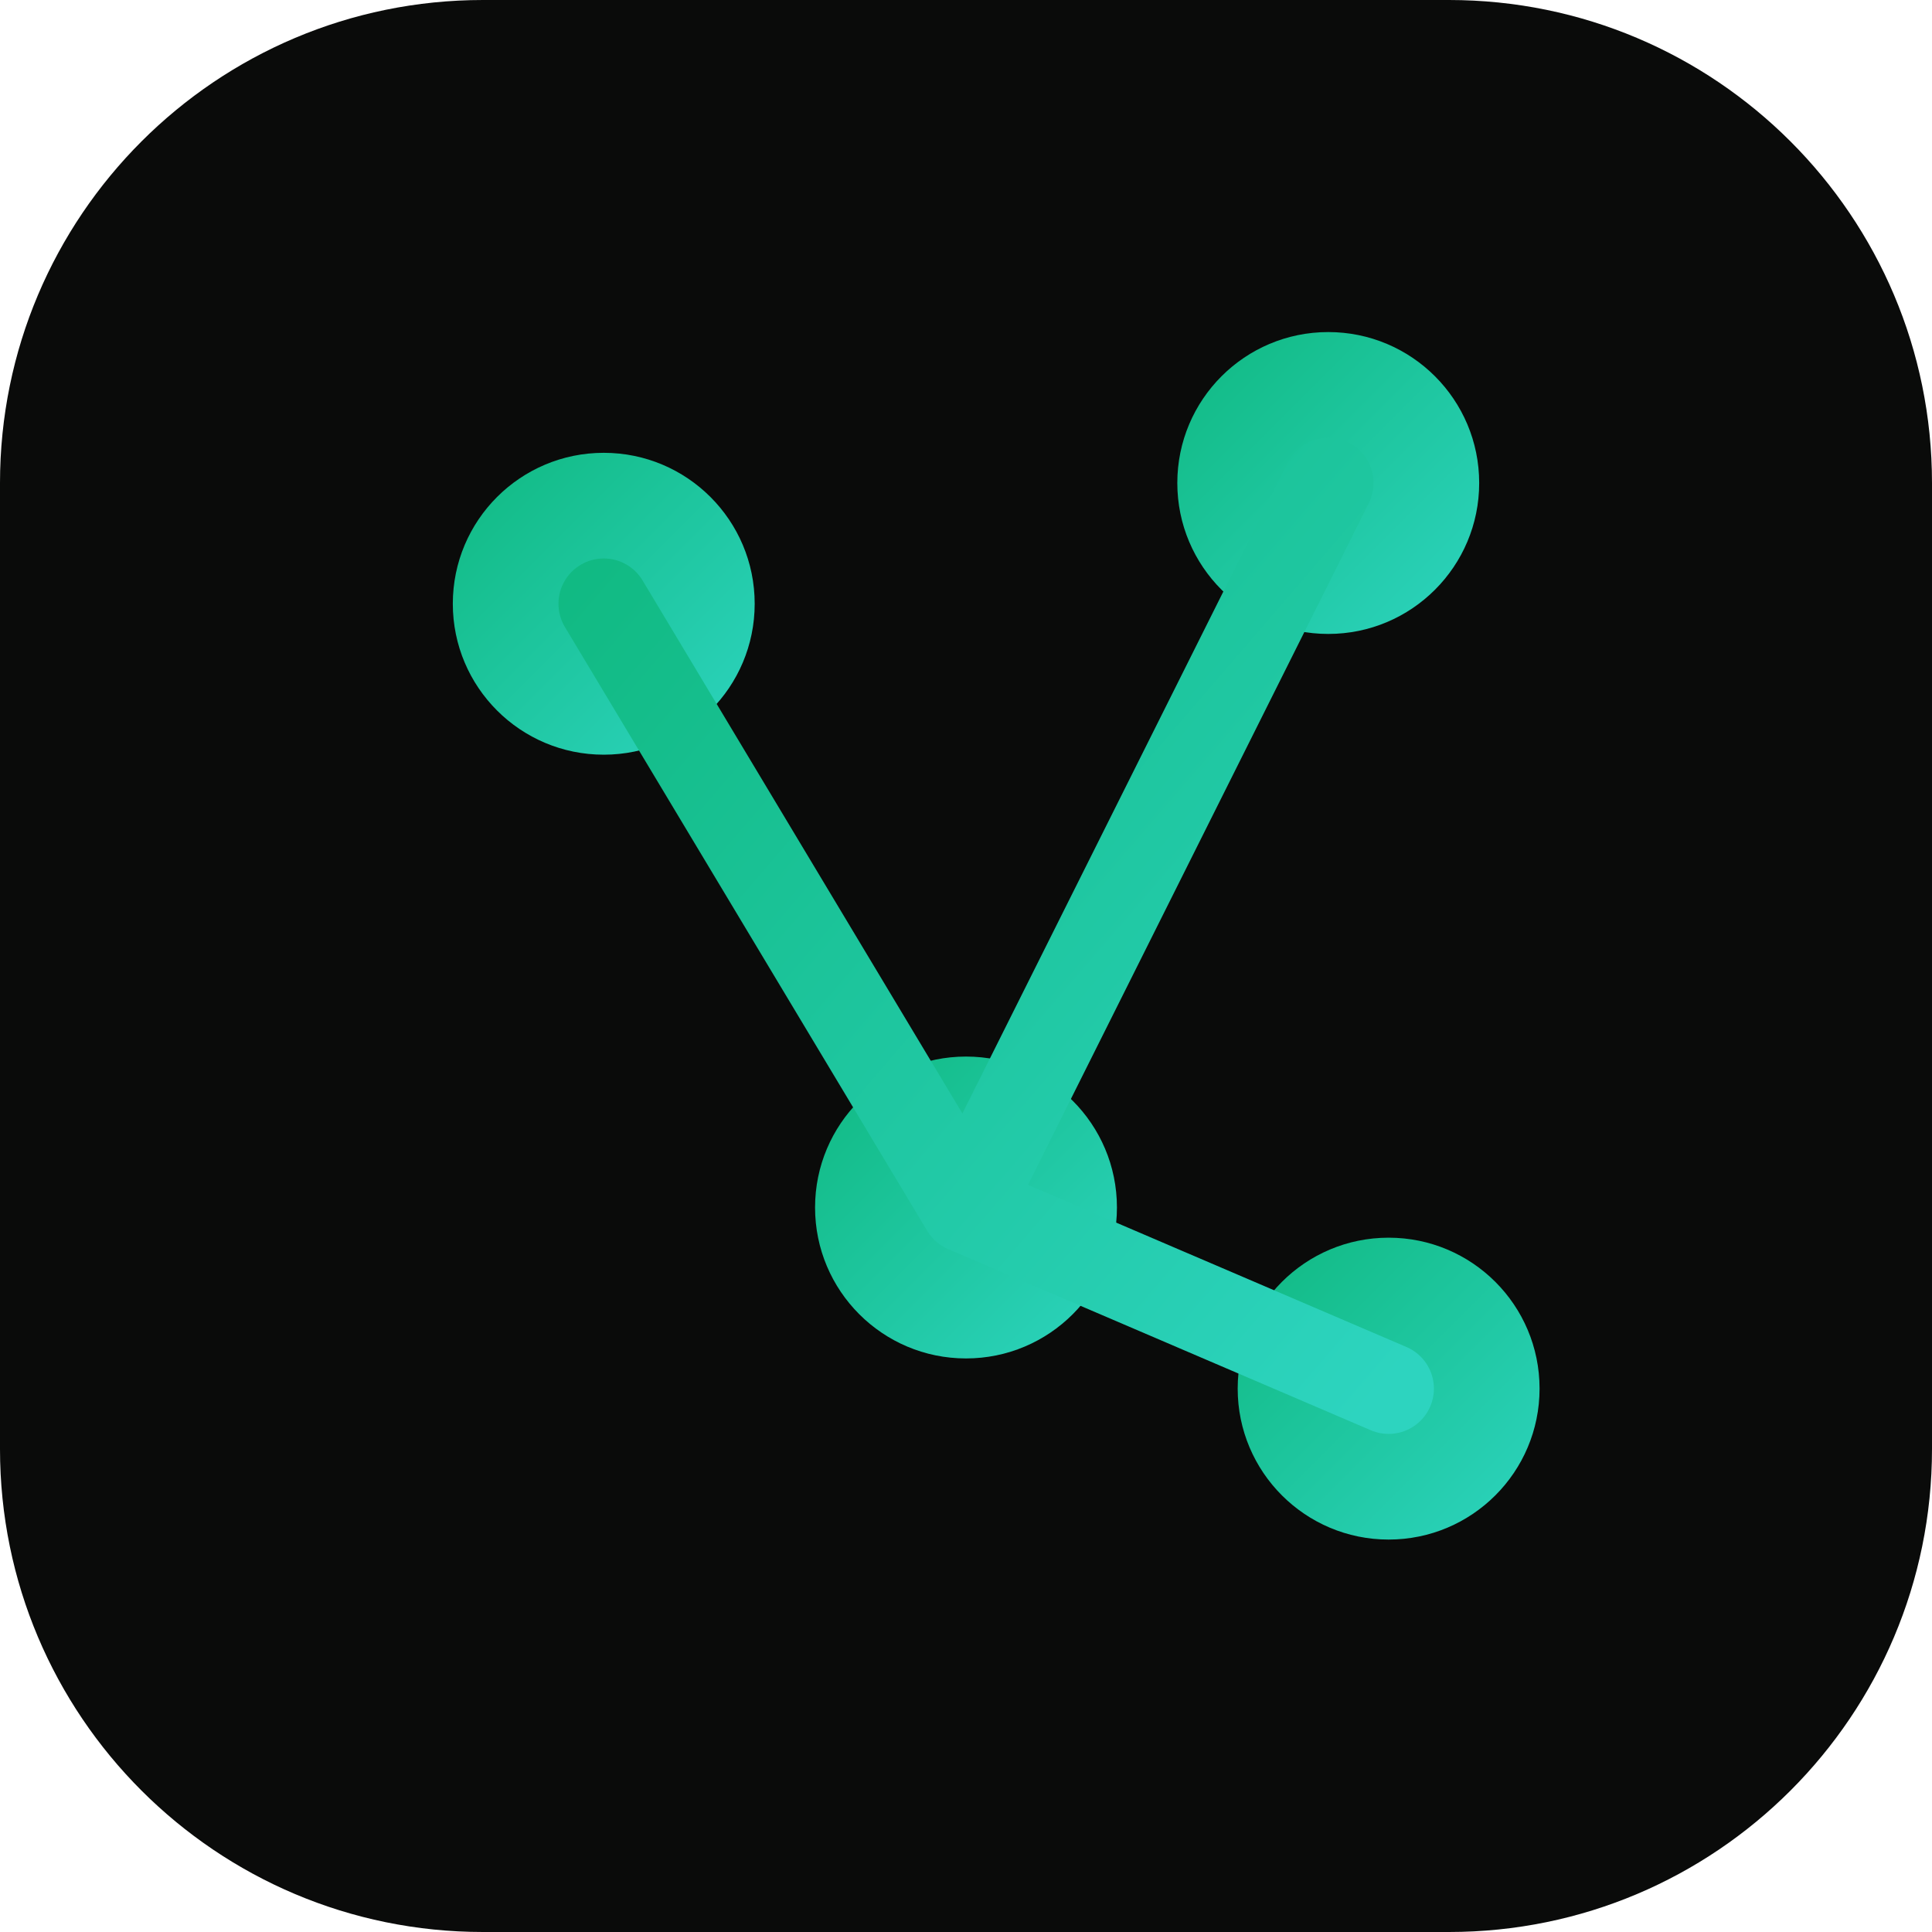
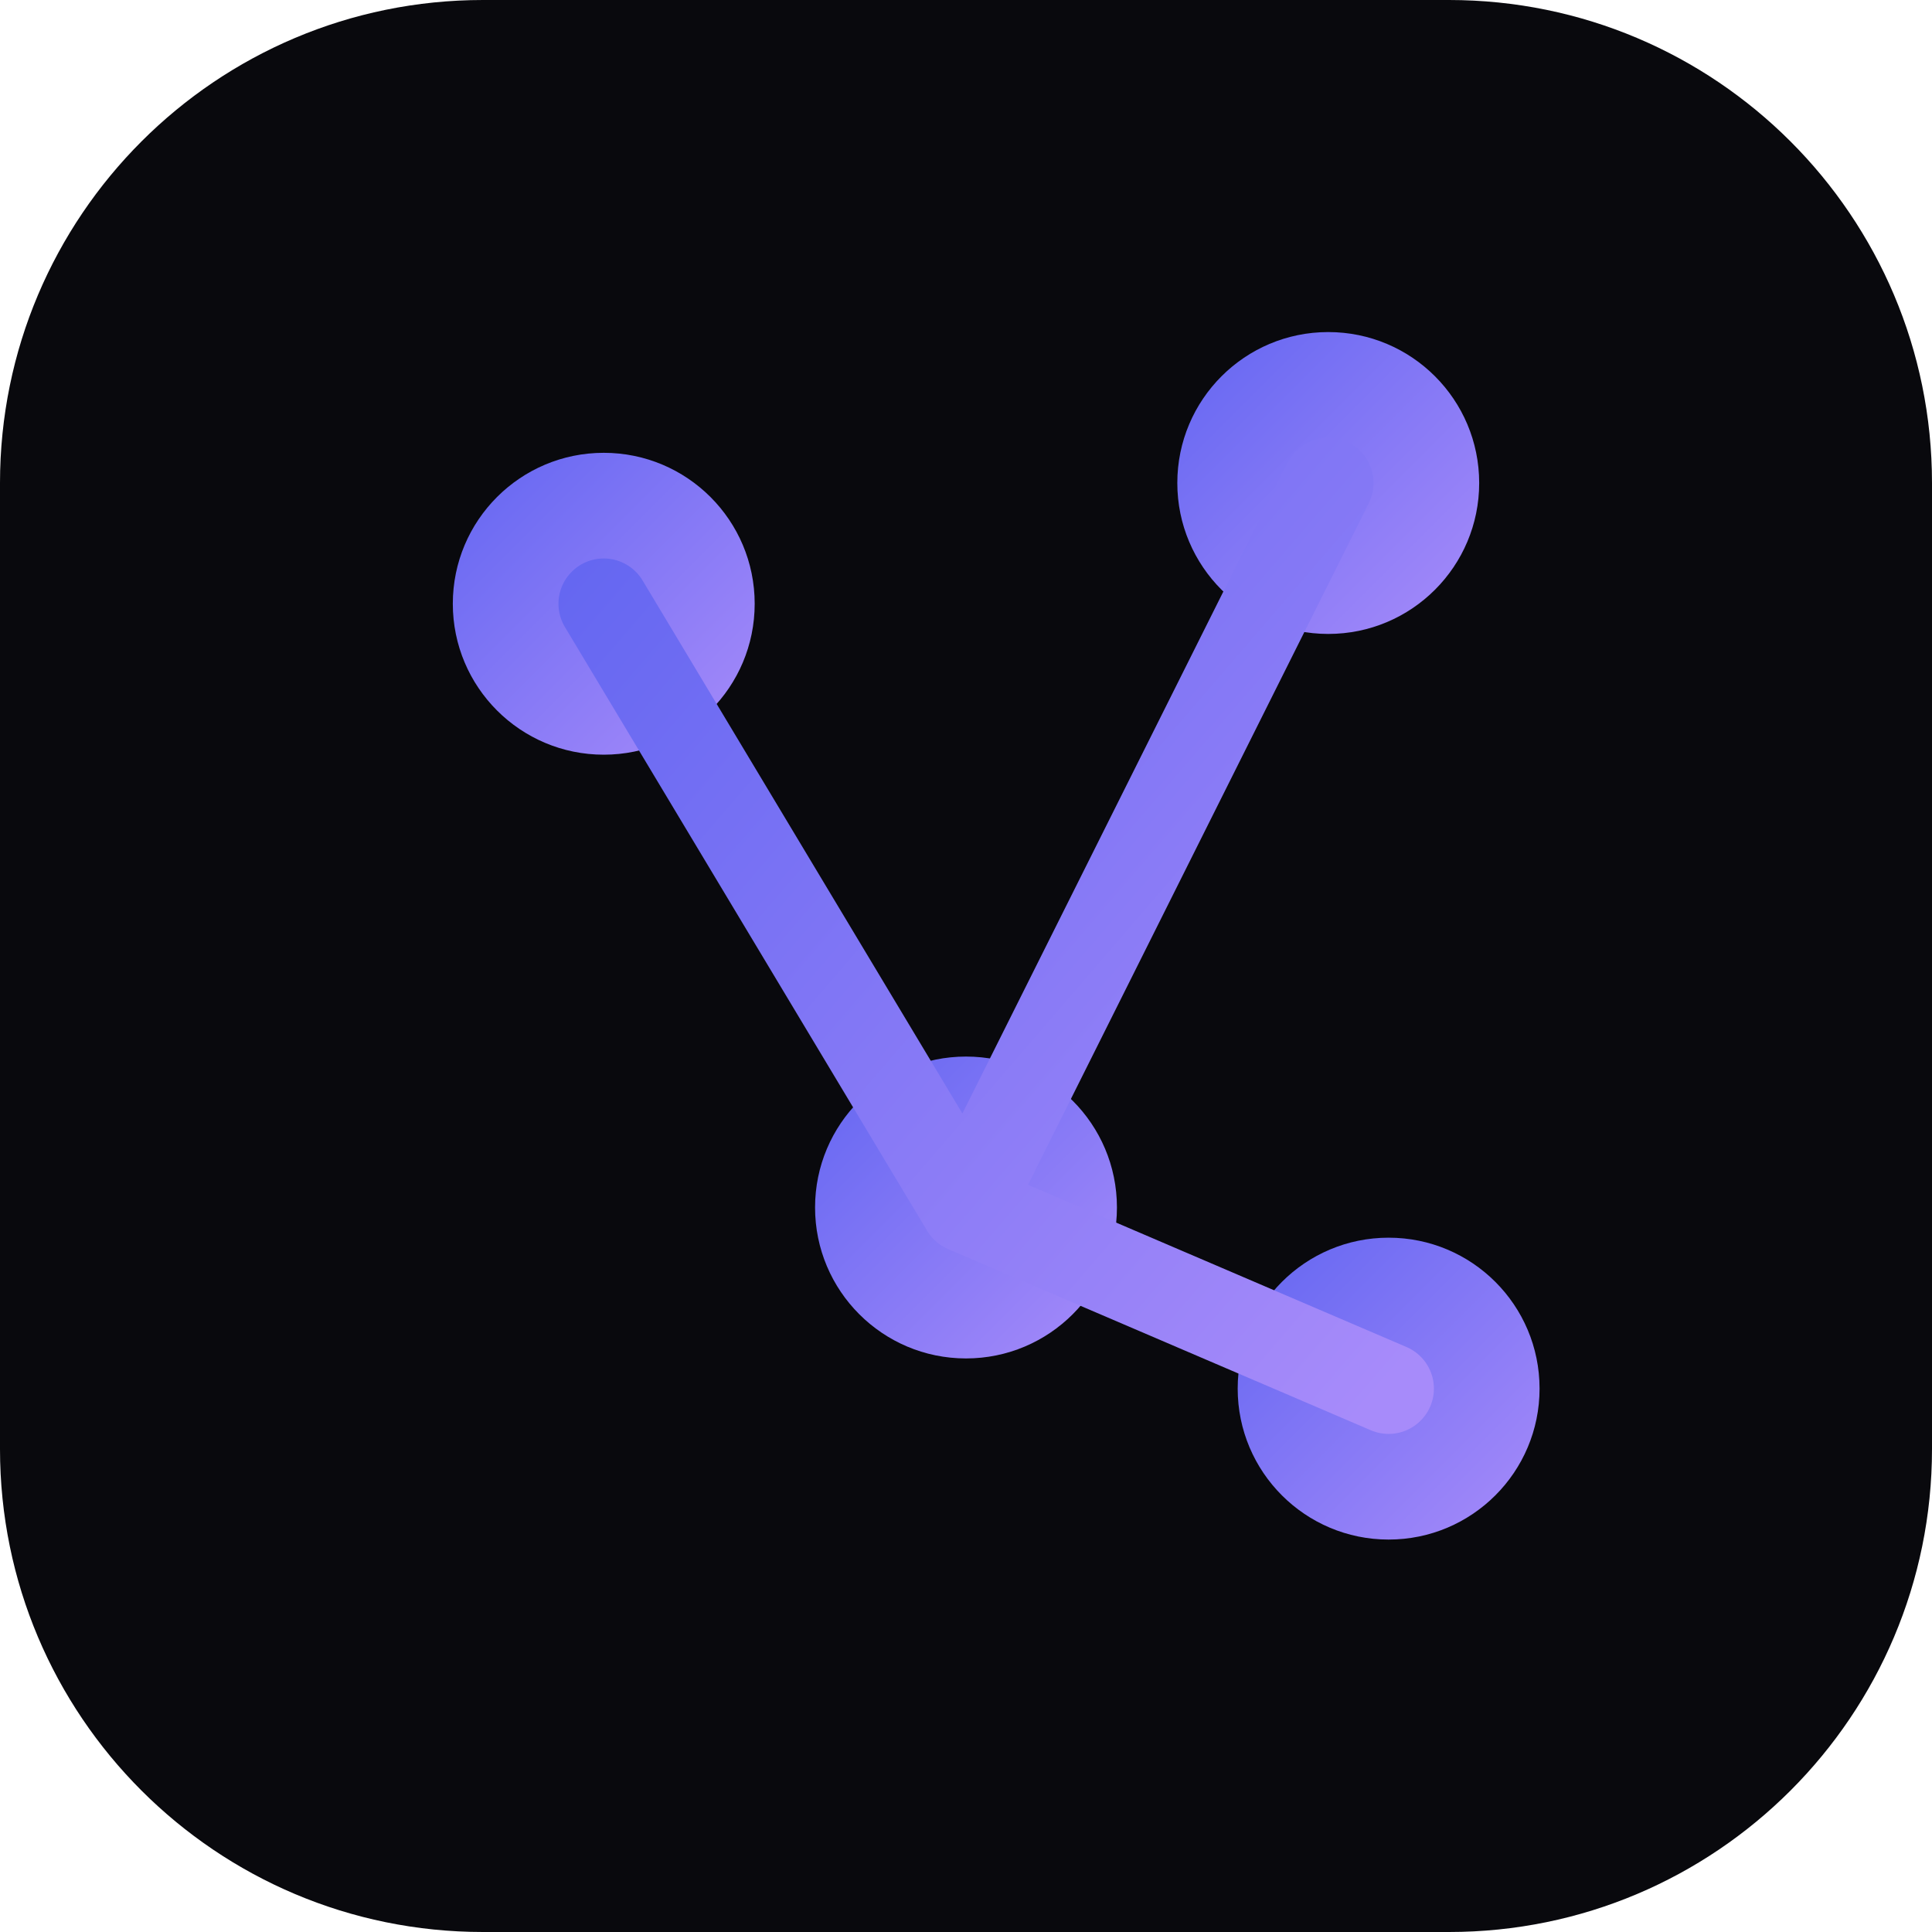
<svg xmlns="http://www.w3.org/2000/svg" viewBox="0 0 64 64">
  <defs>
    <linearGradient id="g" x1="0" y1="0" x2="1" y2="1">
-       <stop offset="0" stop-color="#10b981" />
-       <stop offset="1" stop-color="#2dd4bf" />
+       <stop offset="0" stop-color="#6366f1" />
+       <stop offset="1" stop-color="#a78bfa" />
    </linearGradient>
  </defs>
-   <rect width="64" height="64" rx="16" fill="#0a0b0a" />
+   <rect width="64" height="64" rx="16" fill="#09090d" />
  <g fill="none" stroke="url(#g)" stroke-width="3" stroke-linecap="round">
    <circle cx="20" cy="20" r="5" fill="url(#g)" stroke="none" />
    <circle cx="44" cy="16" r="5" fill="url(#g)" stroke="none" />
    <circle cx="32" cy="40" r="5" fill="url(#g)" stroke="none" />
    <circle cx="46" cy="46" r="5" fill="url(#g)" stroke="none" />
    <path d="M20 20 L32 40 M44 16 L32 40 M32 40 L46 46" />
  </g>
</svg>
